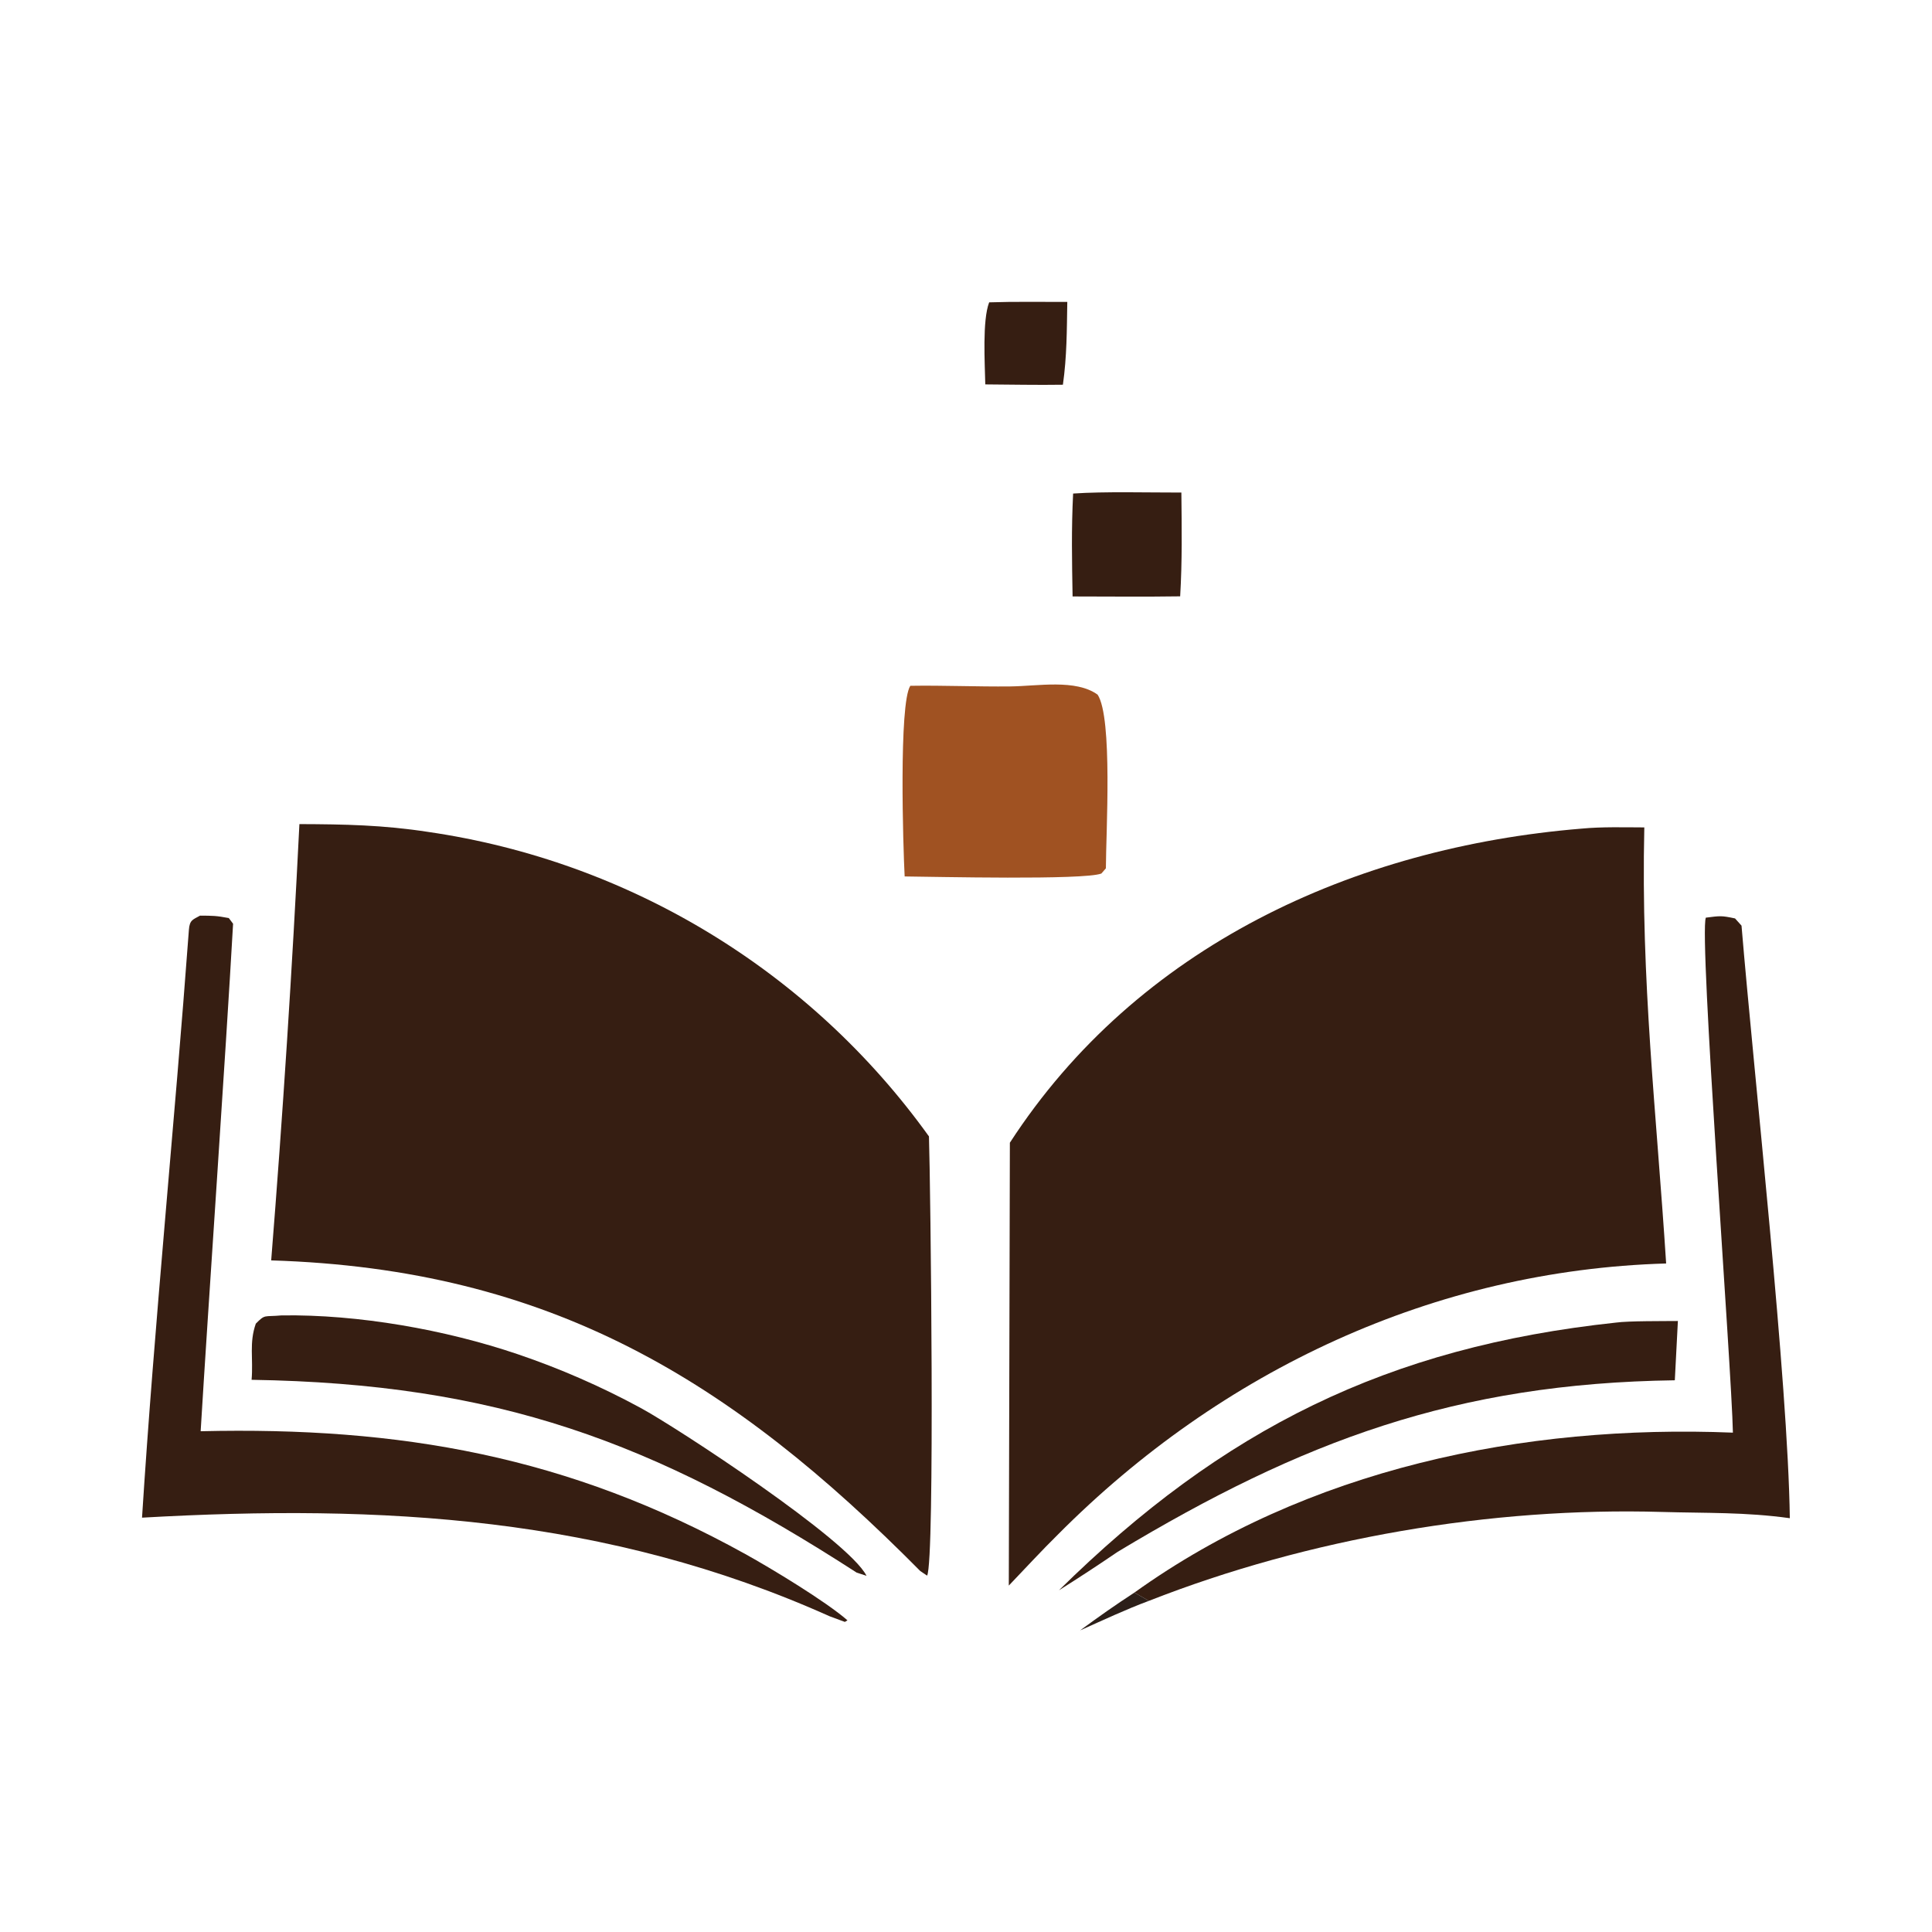
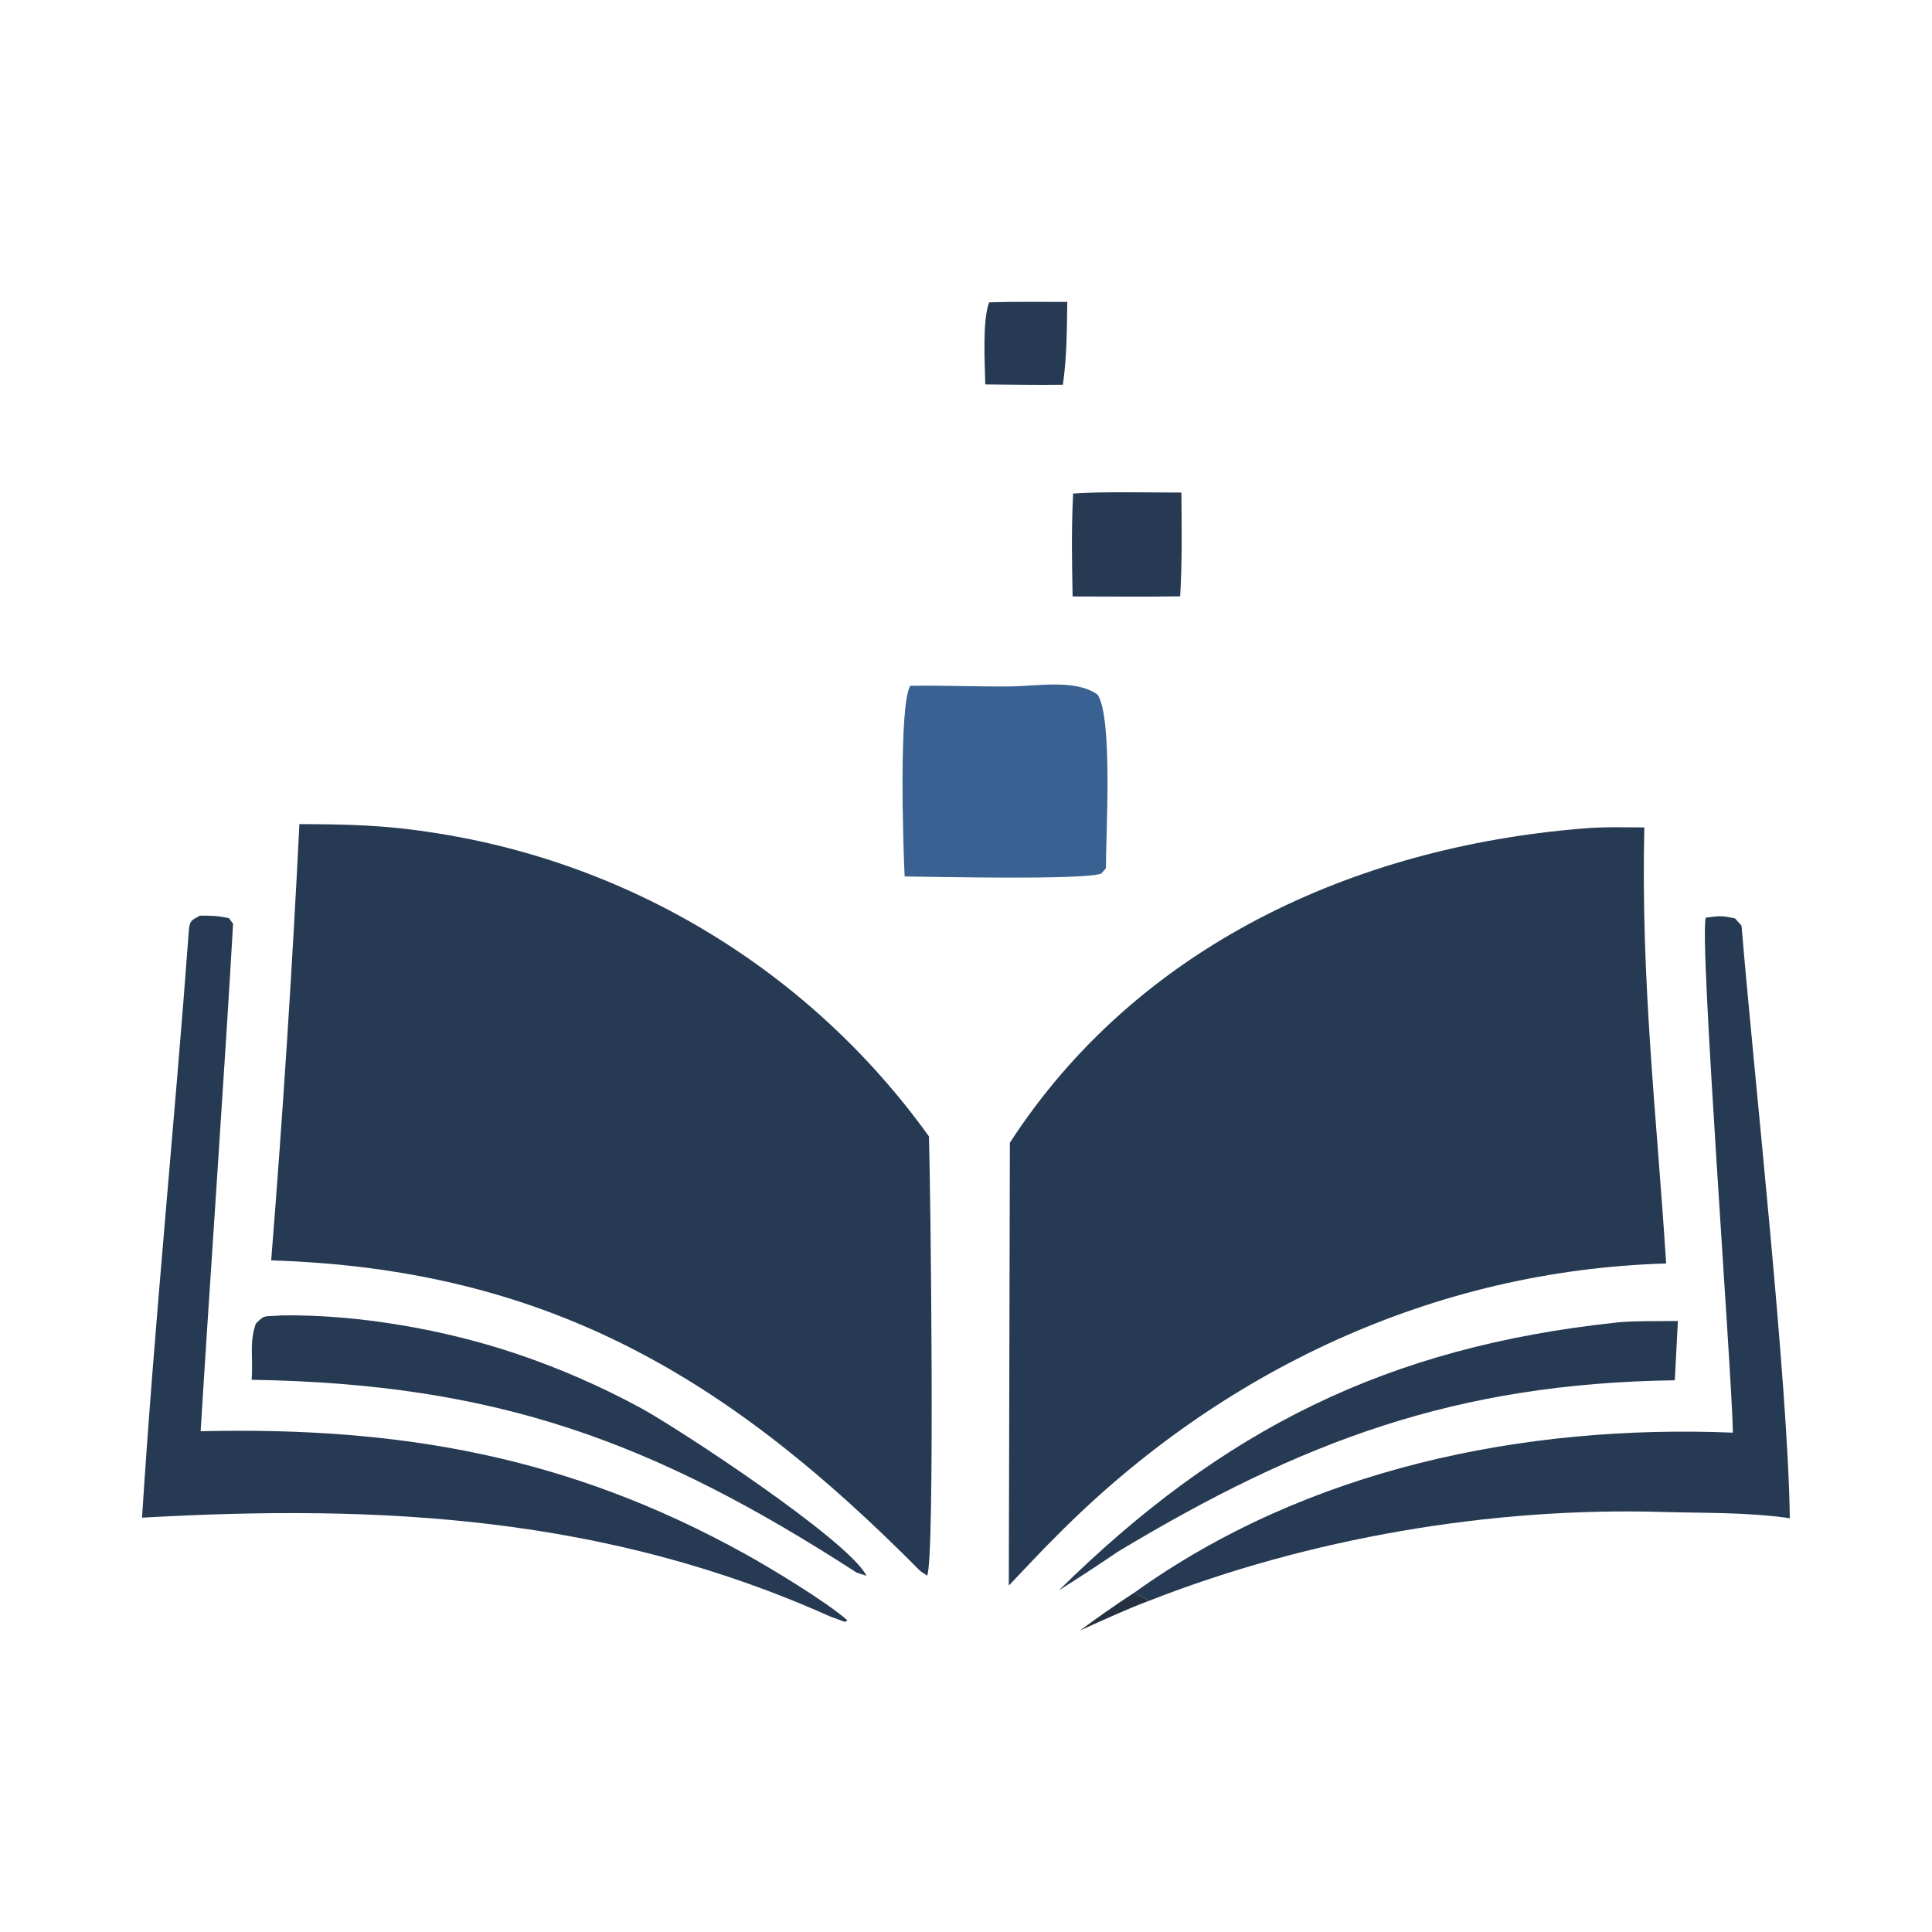
<svg xmlns="http://www.w3.org/2000/svg" version="1.1" style="display: block;" viewBox="122.60 272.25 543.60 543.60" width="543.60" height="543.60">
-   <path transform="translate(0,0)" fill="rgb(54,30,18)" d="M 206.843 504.124 C 219.595 504.17 230.355 504.368 243.067 506.323 C 299.721 514.565 350.587 545.492 383.977 591.997 C 384.416 605.335 385.708 711.547 383.457 715.579 L 381.548 714.303 C 328.263 660.471 277.358 629.314 198.904 626.882 C 202.168 586.005 204.815 545.081 206.843 504.124 z" />
-   <path transform="translate(0,0)" fill="rgb(54,30,18)" d="M 567.582 505.398 C 573.292 504.853 579.48 505.041 585.254 505.055 C 584.267 548.504 588.648 584.886 591.397 627.75 C 526.152 629.65 466.195 657.841 420.324 703.957 C 415.715 708.493 410.947 713.672 406.442 718.379 L 406.744 593.773 C 442.584 538.506 503.593 510.654 567.582 505.398 z" />
-   <path transform="translate(0,0)" fill="rgb(54,30,18)" d="M 178.884 529.879 C 182.38 529.9 183.421 529.884 186.975 530.56 C 187.377 531.093 187.78 531.626 188.182 532.159 C 186.094 569.289 181.144 640.251 179.058 674.951 C 235.142 673.638 282.581 681.937 332.34 709.529 C 339.598 713.554 354.952 722.827 361.047 728.154 L 360.318 728.6 L 356.039 727.018 C 293.282 698.906 230.064 695.441 162.562 699.27 C 166.049 644.402 171.704 588.771 175.749 533.887 C 175.958 531.05 176.874 531.02 178.884 529.879 z" />
-   <path transform="translate(0,0)" fill="rgb(54,30,18)" d="M 610.181 675.347 C 609.841 657.392 600.598 535.361 602.566 530.448 C 606.598 529.943 606.885 529.835 610.784 530.666 C 611.391 531.343 611.998 532.02 612.605 532.696 C 616.186 575.642 625.669 660.732 626.196 699.422 C 613.616 697.672 602.741 698.028 590.181 697.661 C 542.15 696.257 490.812 705.03 445.864 722.676 L 441.778 720.353 C 490.338 685.524 551.283 672.959 610.181 675.347 z" />
-   <path transform="translate(0,0)" fill="rgb(160,82,34)" d="M 378.731 465.211 C 388.027 465.06 397.533 465.492 406.901 465.388 C 414.521 465.304 425.28 463.26 431.431 467.702 C 435.717 474.181 433.779 506.698 433.758 516.572 L 432.48 518.037 C 427.443 519.926 385.621 518.932 377.14 518.853 C 376.706 510.641 375.471 470.276 378.731 465.211 z" />
-   <path transform="translate(0,0)" fill="rgb(54,30,18)" d="M 201.829 642.359 C 223.393 642.035 247.909 646.375 268.27 653.279 C 280.171 657.315 291.706 662.353 302.754 668.341 C 313.085 673.91 361.432 705.625 366.411 715.639 L 363.622 714.719 C 306.38 677.731 262.337 661.589 193.39 660.48 C 193.896 654.485 192.661 650.136 194.574 644.683 C 197.304 641.927 196.795 642.823 201.829 642.359 z" />
-   <path transform="translate(0,0)" fill="rgb(54,30,18)" d="M 577.276 644.383 C 580.807 643.892 590.776 643.978 594.701 643.933 L 593.838 660.614 C 532.231 661.484 489.018 677.64 437.093 708.868 C 431.646 712.588 426.129 716.203 420.544 719.711 C 466.665 674.265 513.087 651.24 577.276 644.383 z" />
-   <path transform="translate(0,0)" fill="rgb(54,30,18)" d="M 424.54 411.117 C 433.327 410.505 445.93 410.859 454.998 410.838 C 455.097 420.79 455.249 430.077 454.658 440.04 C 444.653 440.194 434.416 440.077 424.39 440.073 C 424.216 430.12 424.034 421.095 424.54 411.117 z" />
-   <path transform="translate(0,0)" fill="rgb(54,30,18)" d="M 400.917 357.321 C 408.003 357.081 415.758 357.221 422.901 357.204 C 422.765 365.23 422.793 372.513 421.666 380.497 C 414.515 380.609 407.009 380.449 399.826 380.406 C 399.706 374.481 398.965 362.382 400.917 357.321 z" />
-   <path transform="translate(0,0)" fill="rgb(33,19,13)" fill-opacity="0.949" d="M 426.513 730.986 C 431.749 727.139 436.337 723.894 441.778 720.353 L 445.864 722.676 C 439.476 725.044 432.781 728.189 426.513 730.986 z" />
+   <path transform="translate(0,0)" fill="rgb(39,58,83)" d="M 206.843 504.124 C 219.595 504.17 230.355 504.368 243.067 506.323 C 299.721 514.565 350.587 545.492 383.977 591.997 C 384.416 605.335 385.708 711.547 383.457 715.579 L 381.548 714.303 C 328.263 660.471 277.358 629.314 198.904 626.882 C 202.168 586.005 204.815 545.081 206.843 504.124 z" />
+   <path transform="translate(0,0)" fill="rgb(39,58,83)" d="M 567.582 505.398 C 573.292 504.853 579.48 505.041 585.254 505.055 C 584.267 548.504 588.648 584.886 591.397 627.75 C 526.152 629.65 466.195 657.841 420.324 703.957 C 415.715 708.493 410.947 713.672 406.442 718.379 L 406.744 593.773 C 442.584 538.506 503.593 510.654 567.582 505.398 z" />
+   <path transform="translate(0,0)" fill="rgb(39,58,83)" d="M 178.884 529.879 C 182.38 529.9 183.421 529.884 186.975 530.56 C 187.377 531.093 187.78 531.626 188.182 532.159 C 186.094 569.289 181.144 640.251 179.058 674.951 C 235.142 673.638 282.581 681.937 332.34 709.529 C 339.598 713.554 354.952 722.827 361.047 728.154 L 360.318 728.6 L 356.039 727.018 C 293.282 698.906 230.064 695.441 162.562 699.27 C 166.049 644.402 171.704 588.771 175.749 533.887 C 175.958 531.05 176.874 531.02 178.884 529.879 z" />
+   <path transform="translate(0,0)" fill="rgb(39,58,83)" d="M 610.181 675.347 C 609.841 657.392 600.598 535.361 602.566 530.448 C 606.598 529.943 606.885 529.835 610.784 530.666 C 611.391 531.343 611.998 532.02 612.605 532.696 C 616.186 575.642 625.669 660.732 626.196 699.422 C 613.616 697.672 602.741 698.028 590.181 697.661 C 542.15 696.257 490.812 705.03 445.864 722.676 L 441.778 720.353 C 490.338 685.524 551.283 672.959 610.181 675.347 z" />
+   <path transform="translate(0,0)" fill="rgb(57,97,145)" d="M 378.731 465.211 C 388.027 465.06 397.533 465.492 406.901 465.388 C 414.521 465.304 425.28 463.26 431.431 467.702 C 435.717 474.181 433.779 506.698 433.758 516.572 L 432.48 518.037 C 427.443 519.926 385.621 518.932 377.14 518.853 C 376.706 510.641 375.471 470.276 378.731 465.211 z" />
+   <path transform="translate(0,0)" fill="rgb(39,58,83)" d="M 201.829 642.359 C 223.393 642.035 247.909 646.375 268.27 653.279 C 280.171 657.315 291.706 662.353 302.754 668.341 C 313.085 673.91 361.432 705.625 366.411 715.639 L 363.622 714.719 C 306.38 677.731 262.337 661.589 193.39 660.48 C 193.896 654.485 192.661 650.136 194.574 644.683 C 197.304 641.927 196.795 642.823 201.829 642.359 z" />
+   <path transform="translate(0,0)" fill="rgb(39,58,83)" d="M 577.276 644.383 C 580.807 643.892 590.776 643.978 594.701 643.933 L 593.838 660.614 C 532.231 661.484 489.018 677.64 437.093 708.868 C 431.646 712.588 426.129 716.203 420.544 719.711 C 466.665 674.265 513.087 651.24 577.276 644.383 z" />
+   <path transform="translate(0,0)" fill="rgb(39,58,83)" d="M 424.54 411.117 C 433.327 410.505 445.93 410.859 454.998 410.838 C 455.097 420.79 455.249 430.077 454.658 440.04 C 444.653 440.194 434.416 440.077 424.39 440.073 C 424.216 430.12 424.034 421.095 424.54 411.117 z" />
+   <path transform="translate(0,0)" fill="rgb(39,58,83)" d="M 400.917 357.321 C 408.003 357.081 415.758 357.221 422.901 357.204 C 422.765 365.23 422.793 372.513 421.666 380.497 C 414.515 380.609 407.009 380.449 399.826 380.406 C 399.706 374.481 398.965 362.382 400.917 357.321 z" />
+   <path transform="translate(0,0)" fill="rgb(26,37,55)" fill-opacity="0.949" d="M 426.513 730.986 C 431.749 727.139 436.337 723.894 441.778 720.353 L 445.864 722.676 C 439.476 725.044 432.781 728.189 426.513 730.986 z" />
</svg>
